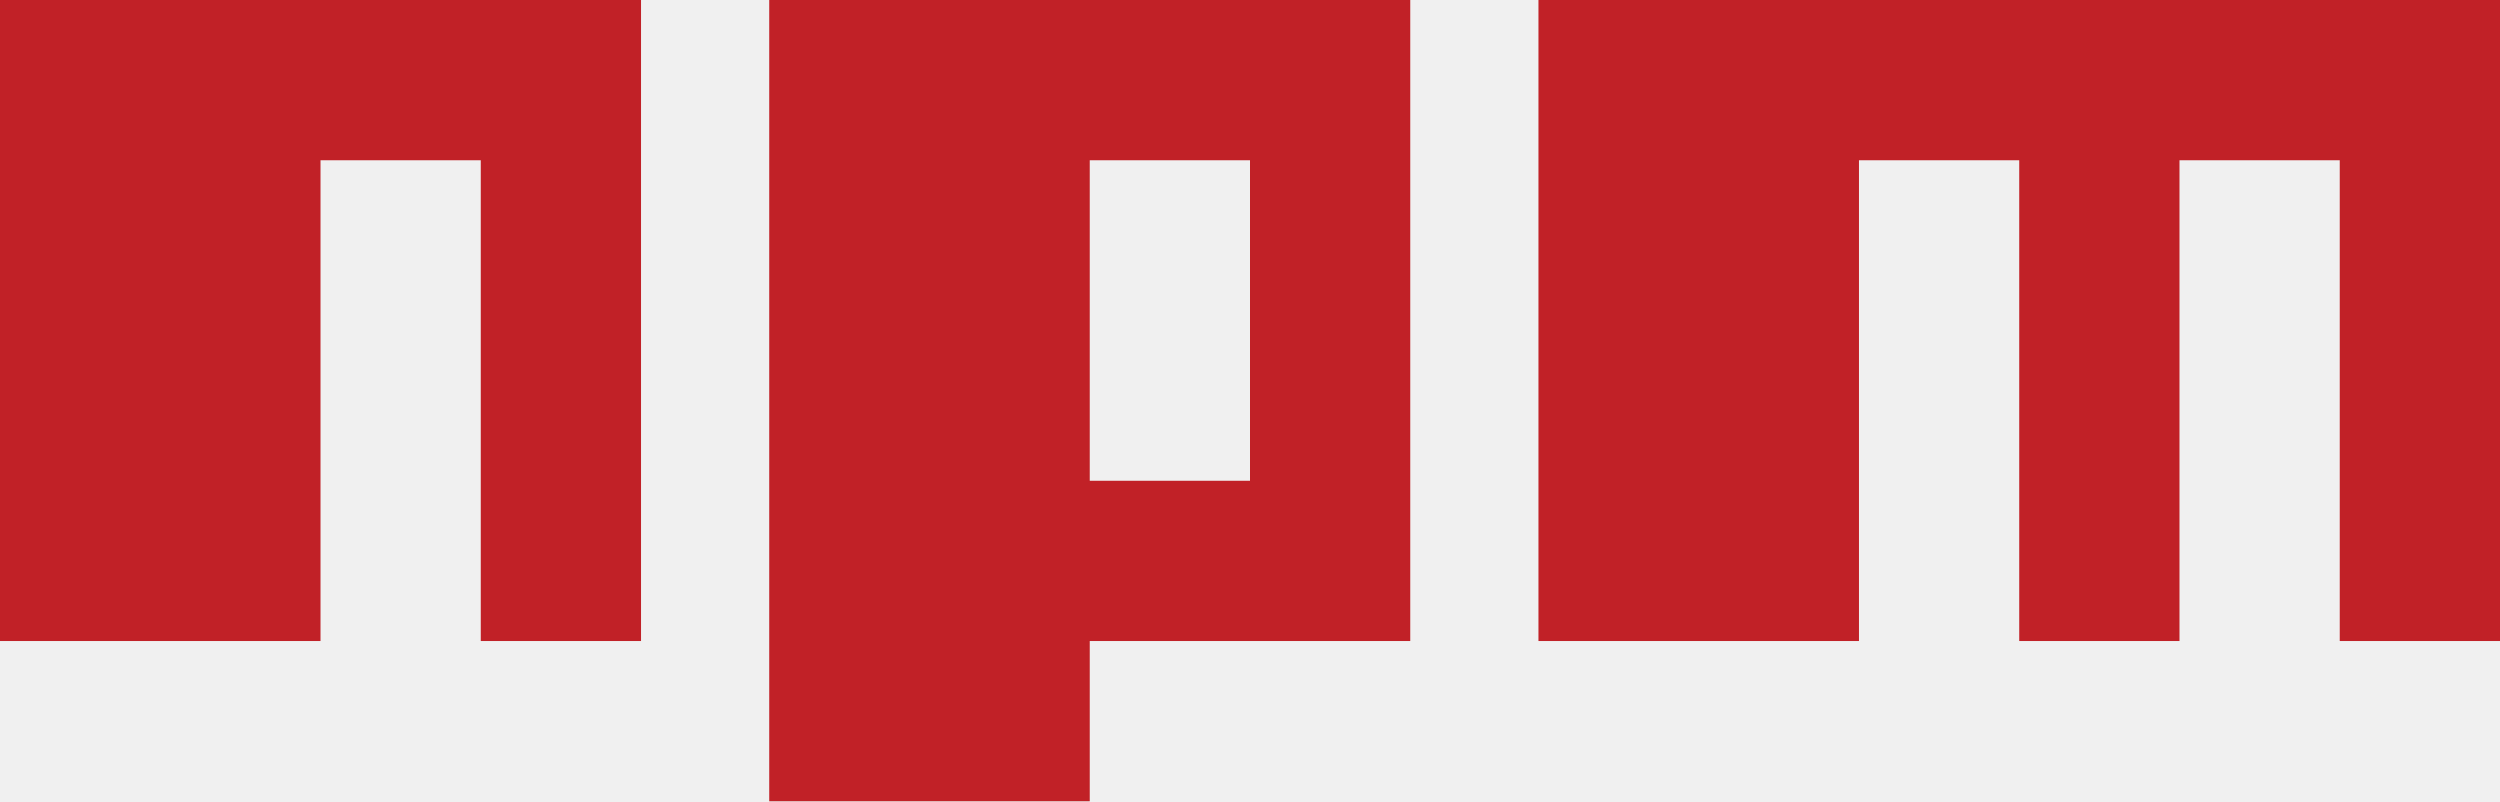
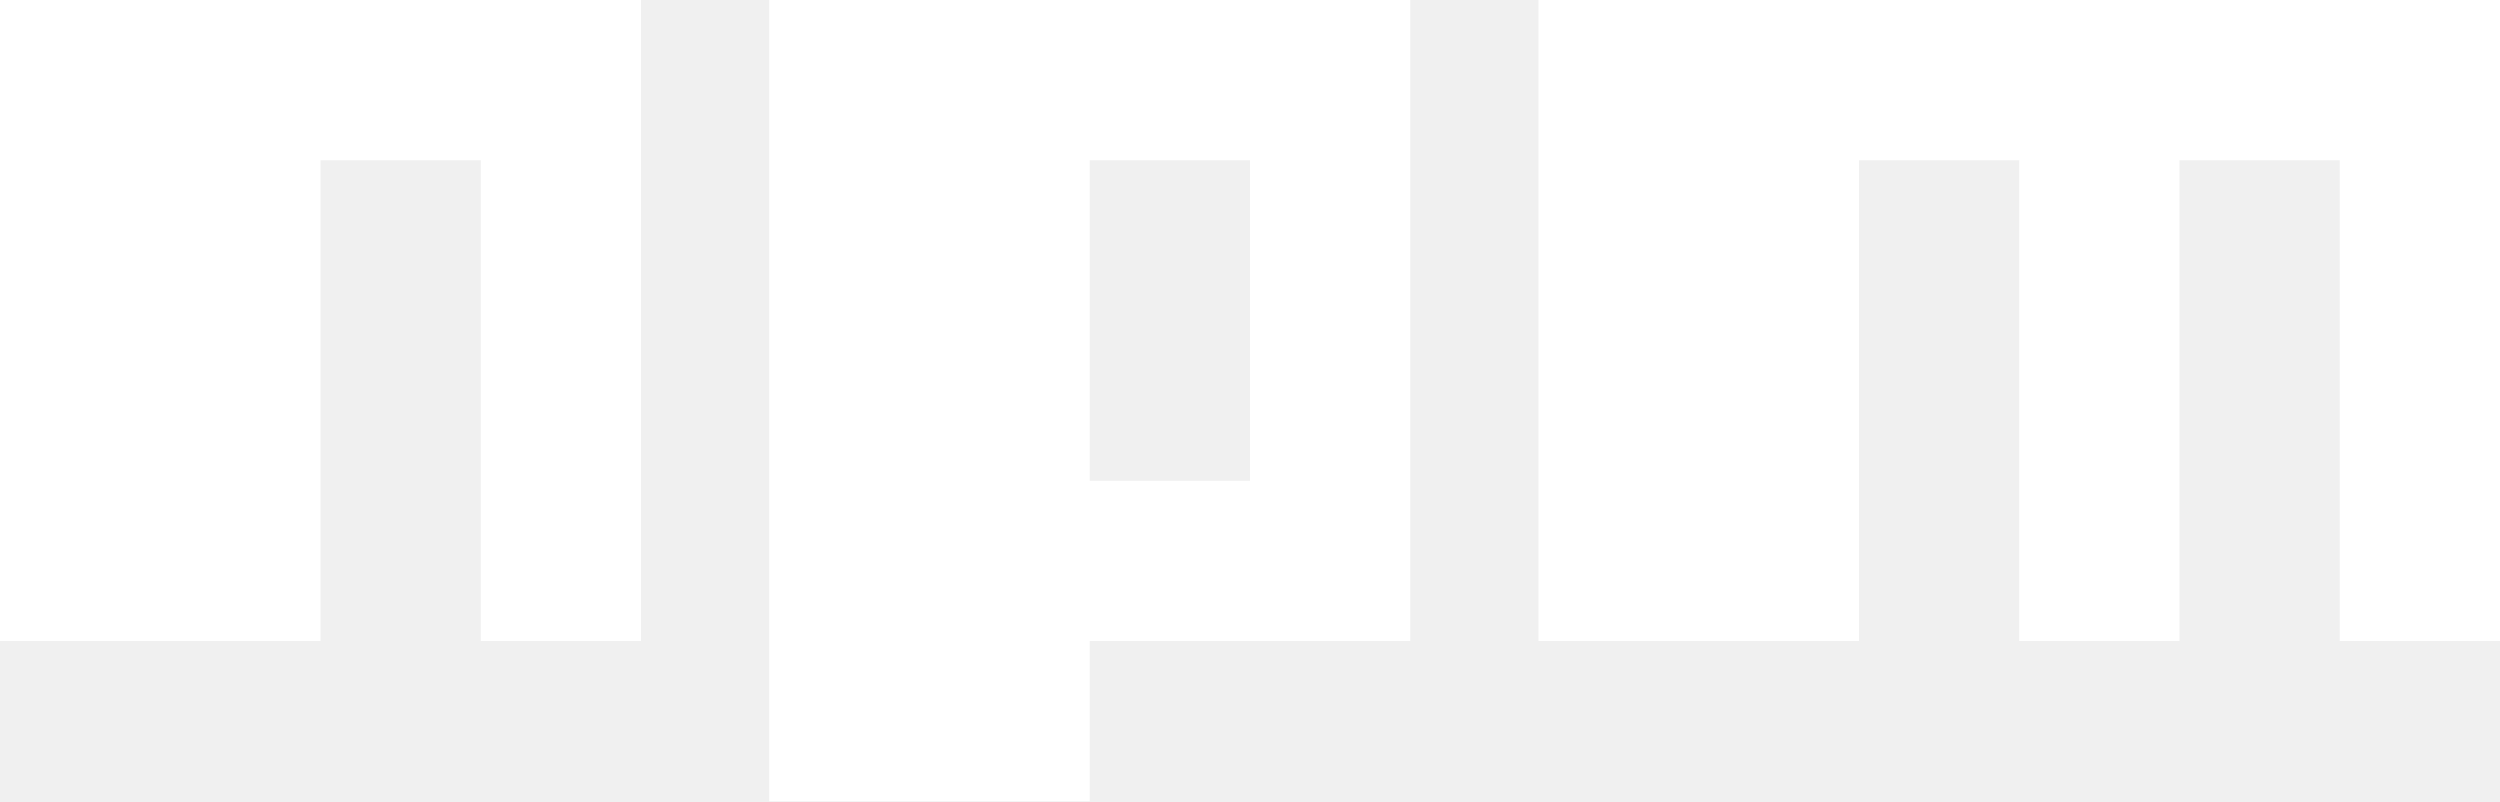
<svg xmlns="http://www.w3.org/2000/svg" version="1.1" id="npm" x="0px" y="0px" viewBox="0 0 780 250" style="enable-background:new 0 0 780 250;" xml:space="preserve">
-   <style type="text/css">
+   <defs id="defs9" />
+   <style type="text/css" id="style2">
	.st0{fill:#C12127;}
</style>
-   <path class="st0" d="M240,250h100v-50h100V0H240V250z M340,50h50v100h-50V50z M480,0v200h100V50h50v150h50V50h50v150h50V0H480z   M0,200h100V50h50v150h50V0H0V200z" />
+   <path class="st0" d="M240,250h100v-50h100V0H240V250z M340,50h50v100h-50V50z M480,0v200h100V50h50v150h50V50h50v150h50V0H480z   M0,200h100V50h50v150h50V0H0V200z" id="path4" style="fill:#ffffff;fill-opacity:1" />
</svg>
